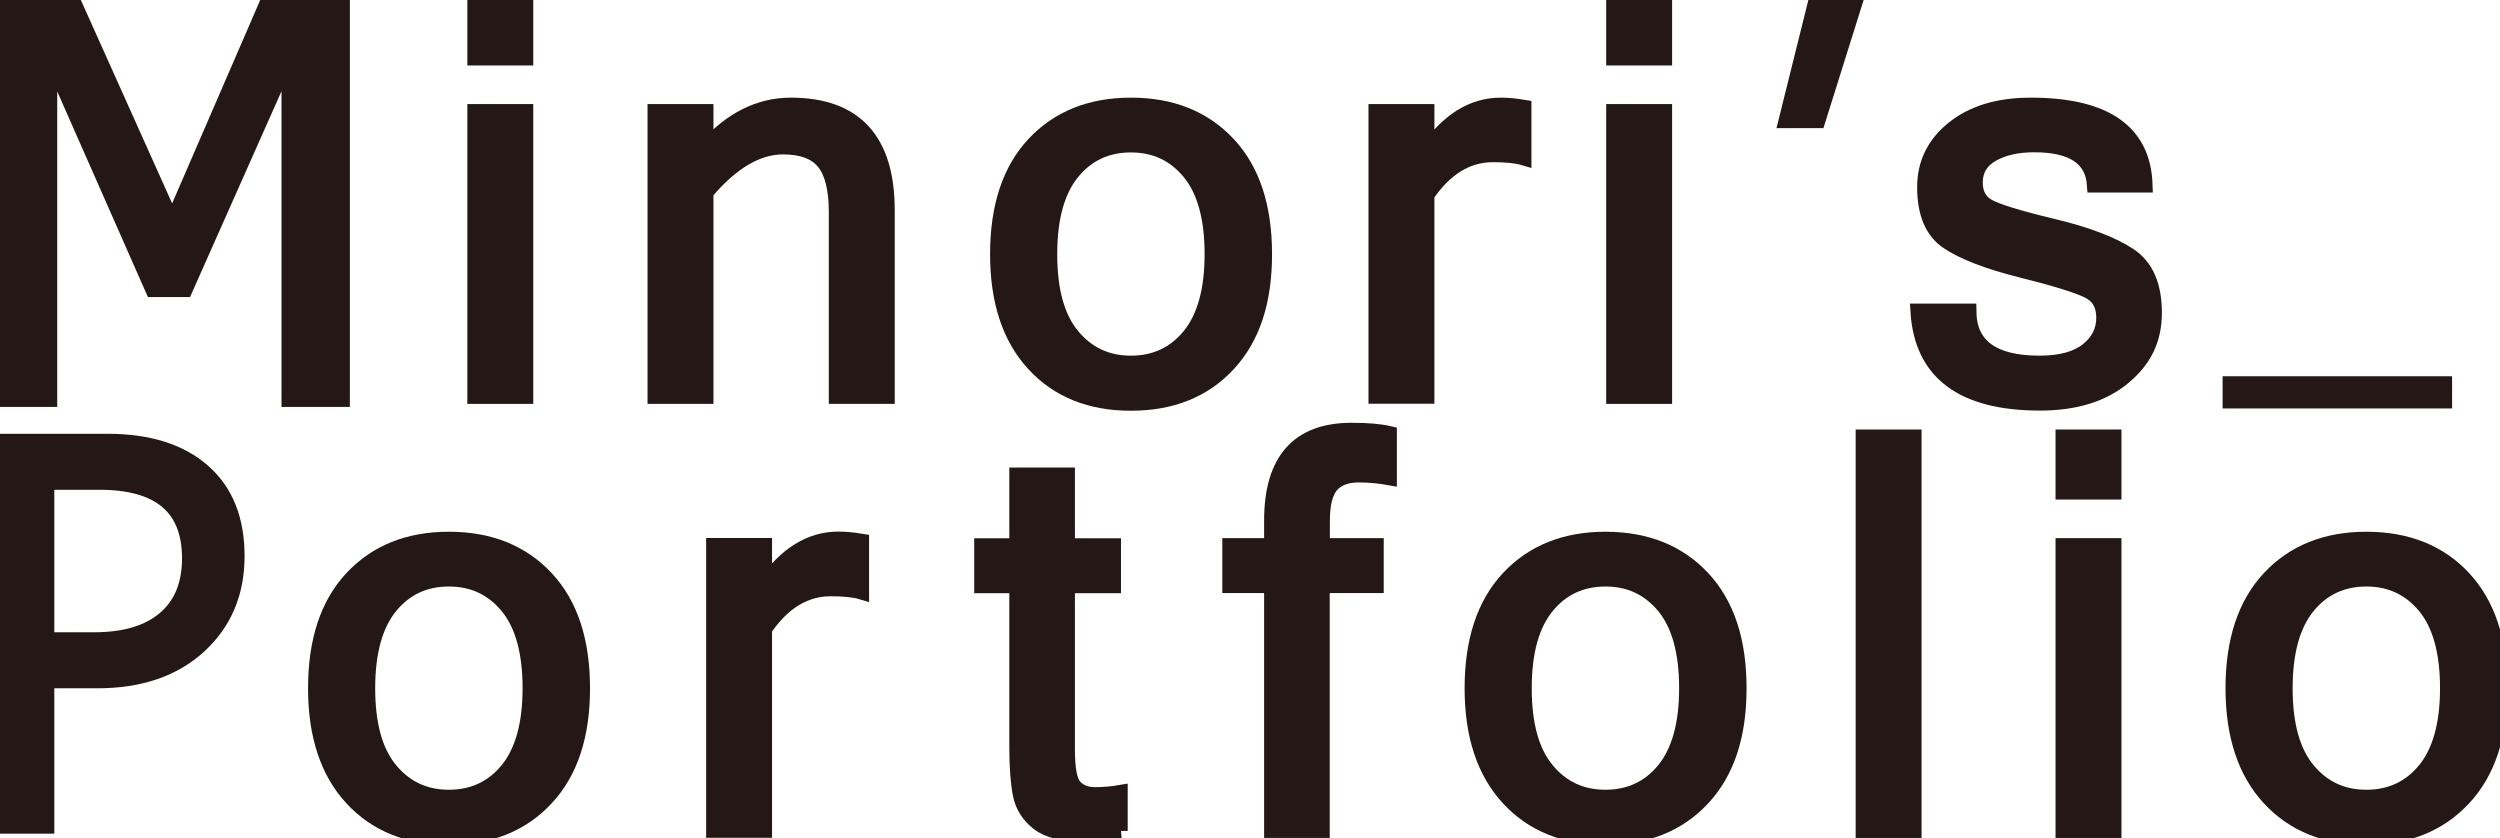
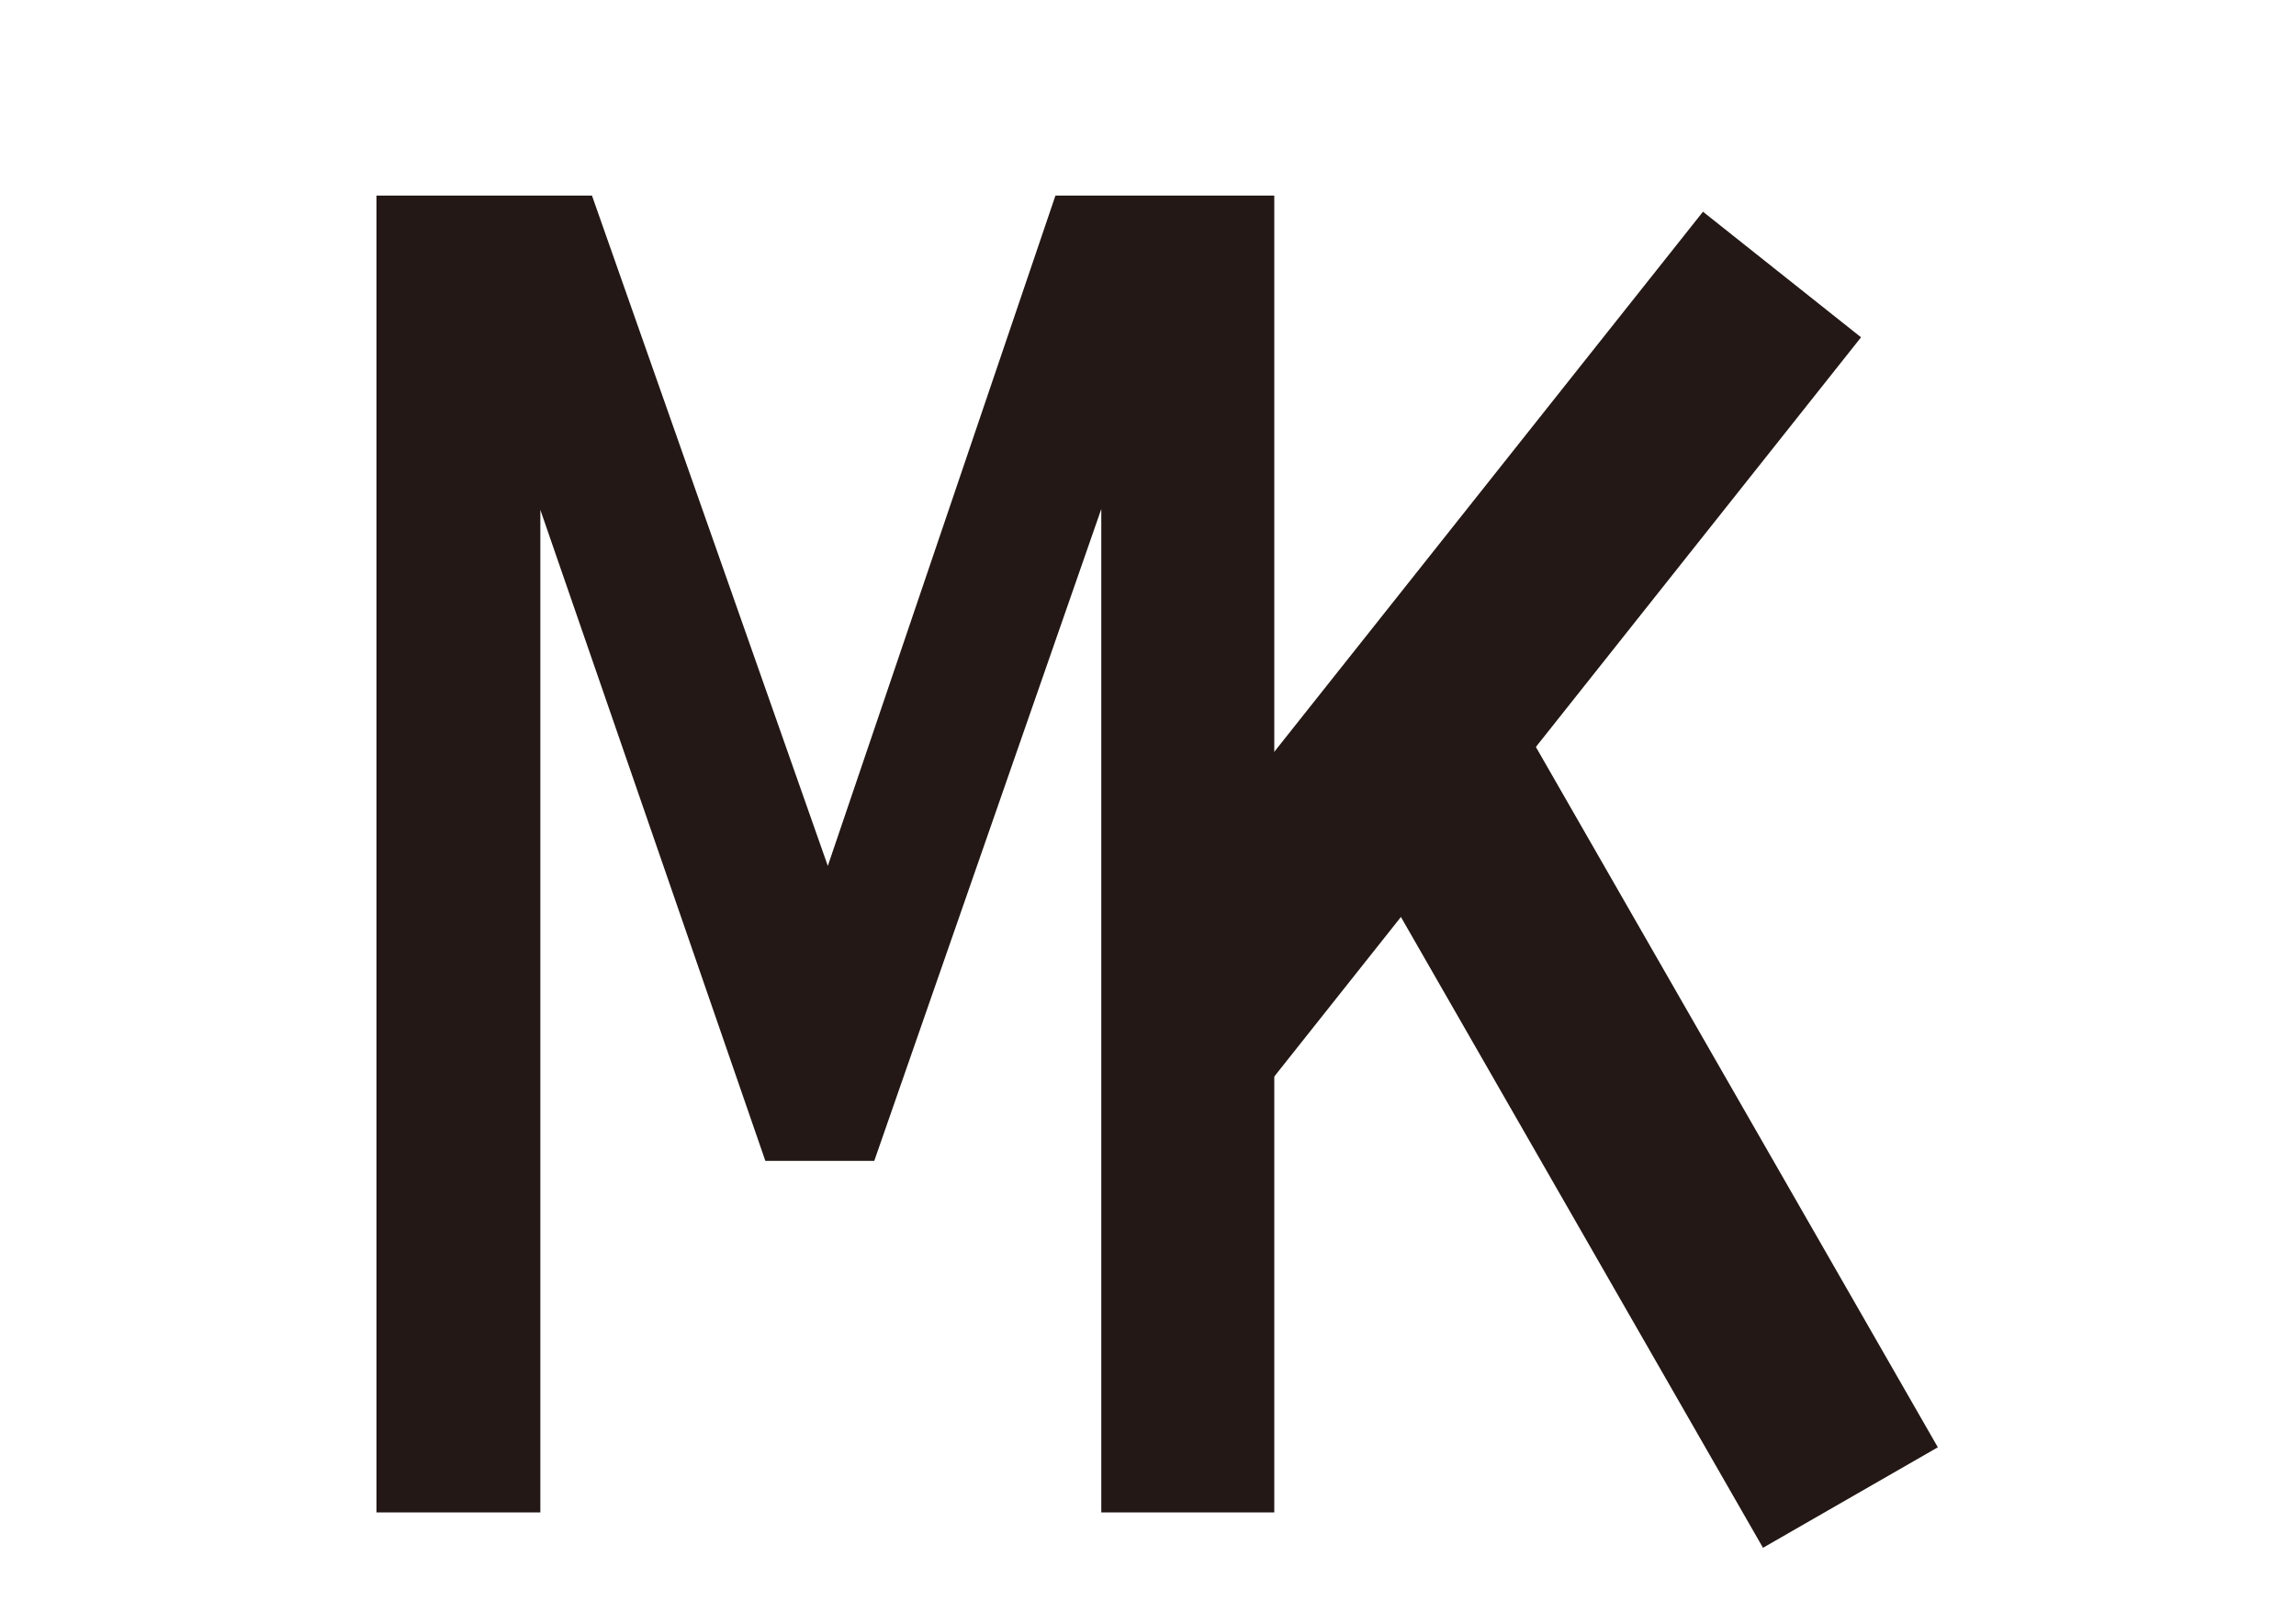
- <svg xmlns="http://www.w3.org/2000/svg" id="logo" viewBox="0 0 163.85 54.86">
+ <svg xmlns="http://www.w3.org/2000/svg" id="logo" viewBox="0 0 58 41">
  <defs>
    <style>
      .cls-1 {
        fill: none;
        stroke: #231815;
        stroke-miterlimit: 10;
      }

      .cls-2 {
        fill: #231815;
        stroke-width: 0px;
      }
    </style>
  </defs>
  <g id="logo-2" data-name="logo">
-     <path id="_" class="cls-2" d="m160.21,26.27h-14.04v-1.11h14.04v1.11Z" />
    <g>
-       <path id="m" class="cls-2" d="m22.43,26.17h-3.48V3.62l-6.82,15.35h-2.11L3.25,3.62v22.55H0V0h4.75l6.54,14.57L17.6,0h4.83v26.17Z" />
-       <path id="i" class="cls-2" d="m34.45,3.79h-3.32V.2h3.32v3.59Zm0,22.18h-3.32V7.32h3.32v18.65Z" />
-       <path id="n" class="cls-2" d="m46.26,9.69c1.65-1.86,3.51-2.79,5.57-2.79,4.21,0,6.31,2.29,6.31,6.87v12.2h-3.32v-12.06c0-1.52-.27-2.62-.82-3.29s-1.44-1-2.68-1c-1.69,0-3.38,1-5.06,2.99v13.36h-3.32V7.32h3.32v2.37Z" />
-       <path id="o" class="cls-2" d="m74.12,6.9c2.66,0,4.78.85,6.37,2.55,1.59,1.7,2.38,4.1,2.38,7.21s-.79,5.49-2.38,7.2c-1.59,1.71-3.71,2.56-6.37,2.56s-4.77-.85-6.35-2.56-2.38-4.1-2.38-7.2.79-5.51,2.38-7.21,3.71-2.55,6.35-2.55Zm0,16.91c1.58,0,2.87-.6,3.85-1.8s1.48-2.99,1.48-5.35-.49-4.17-1.48-5.37-2.27-1.8-3.85-1.8-2.87.6-3.85,1.8-1.48,2.99-1.48,5.37.49,4.15,1.48,5.35,2.27,1.8,3.85,1.8Z" />
-       <path id="r" class="cls-2" d="m99.87,10.34c-.47-.14-1.14-.21-2.02-.21-1.69,0-3.13.88-4.34,2.65v13.18h-3.32V7.32h3.32v2.6c1.39-2.02,3.01-3.02,4.85-3.02.47,0,.97.05,1.51.14v3.3Z" />
-       <path id="i-2" data-name="i" class="cls-2" d="m109.09,3.79h-3.32V.2h3.32v3.59Zm0,22.18h-3.32V7.32h3.32v18.65Z" />
-       <path id="_-2" data-name="&amp;apos;" class="cls-2" d="m121.6.06l-2.46,7.84h-2.07L119.02.06h2.58Z" />
-       <path id="s" class="cls-2" d="m133.71,26.41c-5.1,0-7.76-2-8-6.01h3.32c.02,2.27,1.57,3.41,4.64,3.41,1.37,0,2.42-.28,3.14-.85s1.08-1.28,1.08-2.14-.35-1.44-1.05-1.78-2.15-.79-4.35-1.34-3.8-1.17-4.82-1.85-1.52-1.88-1.52-3.59c0-1.55.63-2.83,1.89-3.84s2.94-1.52,5.05-1.52c4.89,0,7.38,1.74,7.49,5.22h-3.3c-.12-1.76-1.44-2.64-3.96-2.64-1.11,0-2.04.21-2.77.63s-1.1,1.04-1.1,1.85c0,.73.28,1.25.84,1.57s1.97.76,4.23,1.3,3.93,1.18,5.03,1.91,1.64,1.98,1.64,3.76-.68,3.11-2.03,4.23-3.17,1.68-5.46,1.68Z" />
-       <path id="_-3" data-name="_" class="cls-2" d="m160.21,26.27h-14.04v-1.11h14.04v1.11Z" />
-       <path id="p" class="cls-2" d="m3.06,44.61v9.53H.11v-25.21h6.93c2.7,0,4.78.66,6.27,1.97s2.22,3.16,2.22,5.55-.82,4.35-2.47,5.87-3.87,2.29-6.67,2.29h-3.32Zm0-13.01v10.34h3.09c2.04,0,3.59-.47,4.67-1.4s1.61-2.25,1.61-3.95c0-3.33-1.97-4.99-5.91-4.99h-3.46Z" />
-       <path id="o-2" data-name="o" class="cls-2" d="m29.42,35.35c2.66,0,4.78.85,6.37,2.55s2.38,4.1,2.38,7.21-.79,5.49-2.38,7.2-3.71,2.56-6.37,2.56-4.77-.85-6.35-2.56-2.38-4.1-2.38-7.2.79-5.51,2.38-7.21,3.71-2.55,6.35-2.55Zm0,16.91c1.58,0,2.87-.6,3.85-1.8s1.48-2.99,1.48-5.35-.49-4.17-1.48-5.37-2.27-1.8-3.85-1.8-2.87.6-3.85,1.8-1.48,2.99-1.48,5.37.49,4.15,1.48,5.35,2.27,1.8,3.85,1.8Z" />
-       <path id="r-2" data-name="r" class="cls-2" d="m56.46,38.79c-.47-.14-1.14-.21-2.02-.21-1.69,0-3.13.88-4.34,2.65v13.18h-3.32v-18.65h3.32v2.6c1.39-2.02,3.01-3.02,4.85-3.02.47,0,.97.05,1.51.14v3.3Z" />
-       <path id="t" class="cls-2" d="m73.42,54.46c-.73.14-1.52.21-2.37.21-1.36,0-2.36-.24-2.99-.73s-1.03-1.11-1.18-1.87-.23-1.8-.23-3.11v-10.58h-2.3v-2.6h2.3v-4.64h3.3v4.64h3.02v2.6h-3.02v10.76c0,1.28.16,2.09.48,2.43s.76.52,1.33.52,1.12-.05,1.65-.14v2.51Z" />
-       <path id="f" class="cls-2" d="m86.65,38.37v16.05h-3.3v-16.05h-2.74v-2.6h2.74v-1.65c0-3.94,1.74-5.91,5.22-5.91,1.07,0,1.89.07,2.48.21v2.88c-.66-.12-1.32-.18-2-.18-.81,0-1.41.23-1.8.68s-.59,1.23-.59,2.35v1.62h3.53v2.6h-3.53Z" />
-       <path id="o-3" data-name="o" class="cls-2" d="m105.22,35.35c2.66,0,4.78.85,6.37,2.55s2.38,4.1,2.38,7.21-.79,5.49-2.38,7.2-3.71,2.56-6.37,2.56-4.77-.85-6.35-2.56-2.38-4.1-2.38-7.2.79-5.51,2.38-7.21,3.71-2.55,6.35-2.55Zm0,16.91c1.58,0,2.87-.6,3.85-1.8s1.48-2.99,1.48-5.35-.49-4.17-1.48-5.37-2.27-1.8-3.85-1.8-2.87.6-3.85,1.8-1.48,2.99-1.48,5.37.49,4.15,1.48,5.35,2.27,1.8,3.85,1.8Z" />
-       <path id="l" class="cls-2" d="m125.44,54.42h-3.32v-25.77h3.32v25.77Z" />
-       <path id="i-3" data-name="i" class="cls-2" d="m138.54,32.24h-3.32v-3.59h3.32v3.59Zm0,22.18h-3.32v-18.65h3.32v18.65Z" />
-       <path id="o-4" data-name="o" class="cls-2" d="m155.09,35.35c2.66,0,4.79.85,6.37,2.55s2.38,4.1,2.38,7.21-.79,5.49-2.38,7.2-3.71,2.56-6.37,2.56-4.77-.85-6.35-2.56-2.38-4.1-2.38-7.2.79-5.51,2.38-7.21,3.71-2.55,6.35-2.55Zm0,16.91c1.58,0,2.87-.6,3.85-1.8s1.48-2.99,1.48-5.35-.49-4.17-1.48-5.37-2.27-1.8-3.85-1.8-2.87.6-3.85,1.8-1.48,2.99-1.48,5.37.49,4.15,1.48,5.35,2.27,1.8,3.85,1.8Z" />
+       <path id="m" class="cls-2" d="m31.68,37.7h-3.36V9.9l-6.59,18.92h-2.04l-6.54-18.92v27.8h-3.14V5.44h4.59l6.32,17.96,6.1-17.96h4.67v32.26Z" />
+       <path id="i" class="cls-2" d="m32.02,26.6l-3.21-2.55,14.29-18,3.21,2.55-14.29,18Z" />
+       <path id="i-2" data-name="i" class="cls-2" d="m34.18,20.05l3.55-2.04,10.54,18.36-3.55,2.04-10.54-18.36Z" />
    </g>
    <g>
-       <path id="m-2" data-name="m" class="cls-1" d="m22.43,26.17h-3.48V3.62l-6.82,15.35h-2.11L3.25,3.62v22.55H0V0h4.75l6.54,14.57L17.6,0h4.83v26.17Z" />
-       <path id="i-4" data-name="i" class="cls-1" d="m34.45,3.79h-3.32V.2h3.32v3.59Zm0,22.18h-3.32V7.32h3.32v18.65Z" />
-       <path id="n-2" data-name="n" class="cls-1" d="m46.26,9.69c1.65-1.86,3.51-2.79,5.57-2.79,4.21,0,6.31,2.29,6.31,6.87v12.2h-3.32v-12.06c0-1.52-.27-2.62-.82-3.29s-1.44-1-2.68-1c-1.69,0-3.38,1-5.06,2.99v13.36h-3.32V7.32h3.32v2.37Z" />
-       <path id="o-5" data-name="o" class="cls-1" d="m74.12,6.9c2.66,0,4.78.85,6.37,2.55,1.59,1.7,2.38,4.1,2.38,7.21s-.79,5.49-2.38,7.2c-1.59,1.71-3.71,2.56-6.37,2.56s-4.77-.85-6.35-2.56-2.38-4.1-2.38-7.2.79-5.51,2.38-7.21,3.71-2.55,6.35-2.55Zm0,16.91c1.58,0,2.87-.6,3.85-1.8s1.48-2.99,1.48-5.35-.49-4.17-1.48-5.37-2.27-1.8-3.85-1.8-2.87.6-3.85,1.8-1.48,2.99-1.48,5.37.49,4.15,1.48,5.35,2.27,1.8,3.85,1.8Z" />
-       <path id="r-3" data-name="r" class="cls-1" d="m99.87,10.34c-.47-.14-1.14-.21-2.02-.21-1.69,0-3.13.88-4.34,2.65v13.18h-3.32V7.32h3.32v2.6c1.39-2.02,3.01-3.02,4.85-3.02.47,0,.97.05,1.51.14v3.3Z" />
-       <path id="i-5" data-name="i" class="cls-1" d="m109.09,3.79h-3.32V.2h3.32v3.59Zm0,22.18h-3.32V7.32h3.32v18.65Z" />
-       <path id="_-4" data-name="&amp;apos;" class="cls-1" d="m121.6.06l-2.46,7.84h-2.07L119.02.06h2.58Z" />
-       <path id="s-2" data-name="s" class="cls-1" d="m133.71,26.41c-5.1,0-7.76-2-8-6.01h3.32c.02,2.27,1.57,3.41,4.64,3.41,1.37,0,2.42-.28,3.14-.85s1.08-1.28,1.08-2.14-.35-1.44-1.05-1.78-2.15-.79-4.35-1.34-3.8-1.17-4.82-1.85-1.52-1.88-1.52-3.59c0-1.55.63-2.83,1.89-3.84s2.94-1.52,5.05-1.52c4.89,0,7.38,1.74,7.49,5.22h-3.3c-.12-1.76-1.44-2.64-3.96-2.64-1.11,0-2.04.21-2.77.63s-1.1,1.04-1.1,1.85c0,.73.28,1.25.84,1.57s1.97.76,4.23,1.3,3.93,1.18,5.03,1.91,1.64,1.98,1.64,3.76-.68,3.11-2.03,4.23-3.17,1.68-5.46,1.68Z" />
-       <path id="_-5" data-name="_" class="cls-1" d="m160.21,26.27h-14.04v-1.11h14.04v1.11Z" />
-       <path id="p-2" data-name="p" class="cls-1" d="m3.06,44.61v9.53H.11v-25.21h6.93c2.7,0,4.78.66,6.27,1.97s2.22,3.16,2.22,5.55-.82,4.35-2.47,5.87-3.87,2.29-6.67,2.29h-3.32Zm0-13.01v10.34h3.09c2.04,0,3.59-.47,4.67-1.4s1.61-2.25,1.61-3.95c0-3.33-1.97-4.99-5.91-4.99h-3.46Z" />
-       <path id="o-6" data-name="o" class="cls-1" d="m29.42,35.35c2.66,0,4.78.85,6.37,2.55s2.38,4.1,2.38,7.21-.79,5.49-2.38,7.2-3.71,2.56-6.37,2.56-4.77-.85-6.35-2.56-2.38-4.1-2.38-7.2.79-5.51,2.38-7.21,3.71-2.55,6.35-2.55Zm0,16.91c1.58,0,2.87-.6,3.85-1.8s1.48-2.99,1.48-5.35-.49-4.17-1.48-5.37-2.27-1.8-3.85-1.8-2.87.6-3.85,1.8-1.48,2.99-1.48,5.37.49,4.15,1.48,5.35,2.27,1.8,3.85,1.8Z" />
-       <path id="r-4" data-name="r" class="cls-1" d="m56.46,38.79c-.47-.14-1.14-.21-2.02-.21-1.69,0-3.13.88-4.34,2.65v13.18h-3.32v-18.65h3.32v2.6c1.39-2.02,3.01-3.02,4.85-3.02.47,0,.97.05,1.51.14v3.3Z" />
-       <path id="t-2" data-name="t" class="cls-1" d="m73.42,54.46c-.73.14-1.52.21-2.37.21-1.36,0-2.36-.24-2.99-.73s-1.03-1.11-1.18-1.87-.23-1.8-.23-3.11v-10.58h-2.3v-2.6h2.3v-4.64h3.3v4.64h3.02v2.6h-3.02v10.76c0,1.28.16,2.09.48,2.43s.76.52,1.33.52,1.12-.05,1.65-.14v2.51Z" />
-       <path id="f-2" data-name="f" class="cls-1" d="m86.65,38.37v16.05h-3.3v-16.05h-2.74v-2.6h2.74v-1.65c0-3.94,1.74-5.91,5.22-5.91,1.07,0,1.89.07,2.48.21v2.88c-.66-.12-1.32-.18-2-.18-.81,0-1.41.23-1.8.68s-.59,1.23-.59,2.35v1.62h3.53v2.6h-3.53Z" />
-       <path id="o-7" data-name="o" class="cls-1" d="m105.22,35.35c2.66,0,4.78.85,6.37,2.55s2.38,4.1,2.38,7.21-.79,5.49-2.38,7.2-3.71,2.56-6.37,2.56-4.77-.85-6.35-2.56-2.38-4.1-2.38-7.2.79-5.51,2.38-7.21,3.71-2.55,6.35-2.55Zm0,16.91c1.58,0,2.87-.6,3.85-1.8s1.48-2.99,1.48-5.35-.49-4.17-1.48-5.37-2.27-1.8-3.85-1.8-2.87.6-3.85,1.8-1.48,2.99-1.48,5.37.49,4.15,1.48,5.35,2.27,1.8,3.85,1.8Z" />
-       <path id="l-2" data-name="l" class="cls-1" d="m125.44,54.42h-3.32v-25.77h3.32v25.77Z" />
-       <path id="i-6" data-name="i" class="cls-1" d="m138.54,32.24h-3.32v-3.59h3.32v3.59Zm0,22.18h-3.32v-18.65h3.32v18.65Z" />
-       <path id="o-8" data-name="o" class="cls-1" d="m155.09,35.35c2.66,0,4.79.85,6.37,2.55s2.38,4.1,2.38,7.21-.79,5.49-2.38,7.2-3.71,2.56-6.37,2.56-4.77-.85-6.35-2.56-2.38-4.1-2.38-7.2.79-5.51,2.38-7.21,3.71-2.55,6.35-2.55Zm0,16.91c1.58,0,2.87-.6,3.85-1.8s1.48-2.99,1.48-5.35-.49-4.17-1.48-5.37-2.27-1.8-3.85-1.8-2.87.6-3.85,1.8-1.48,2.99-1.48,5.37.49,4.15,1.48,5.35,2.27,1.8,3.85,1.8Z" />
+       <path id="m-2" data-name="m" class="cls-1" d="m31.68,37.7h-3.36V9.9l-6.59,18.92h-2.04l-6.54-18.92v27.8h-3.14V5.44h4.59l6.32,17.96,6.1-17.96h4.67v32.26Z" />
+       <path id="i-3" data-name="i" class="cls-1" d="m32.02,26.6l-3.21-2.55,14.29-18,3.21,2.55-14.29,18Z" />
+       <path id="i-4" data-name="i" class="cls-1" d="m34.18,20.05l3.55-2.04,10.54,18.36-3.55,2.04-10.54-18.36Z" />
    </g>
  </g>
</svg>
